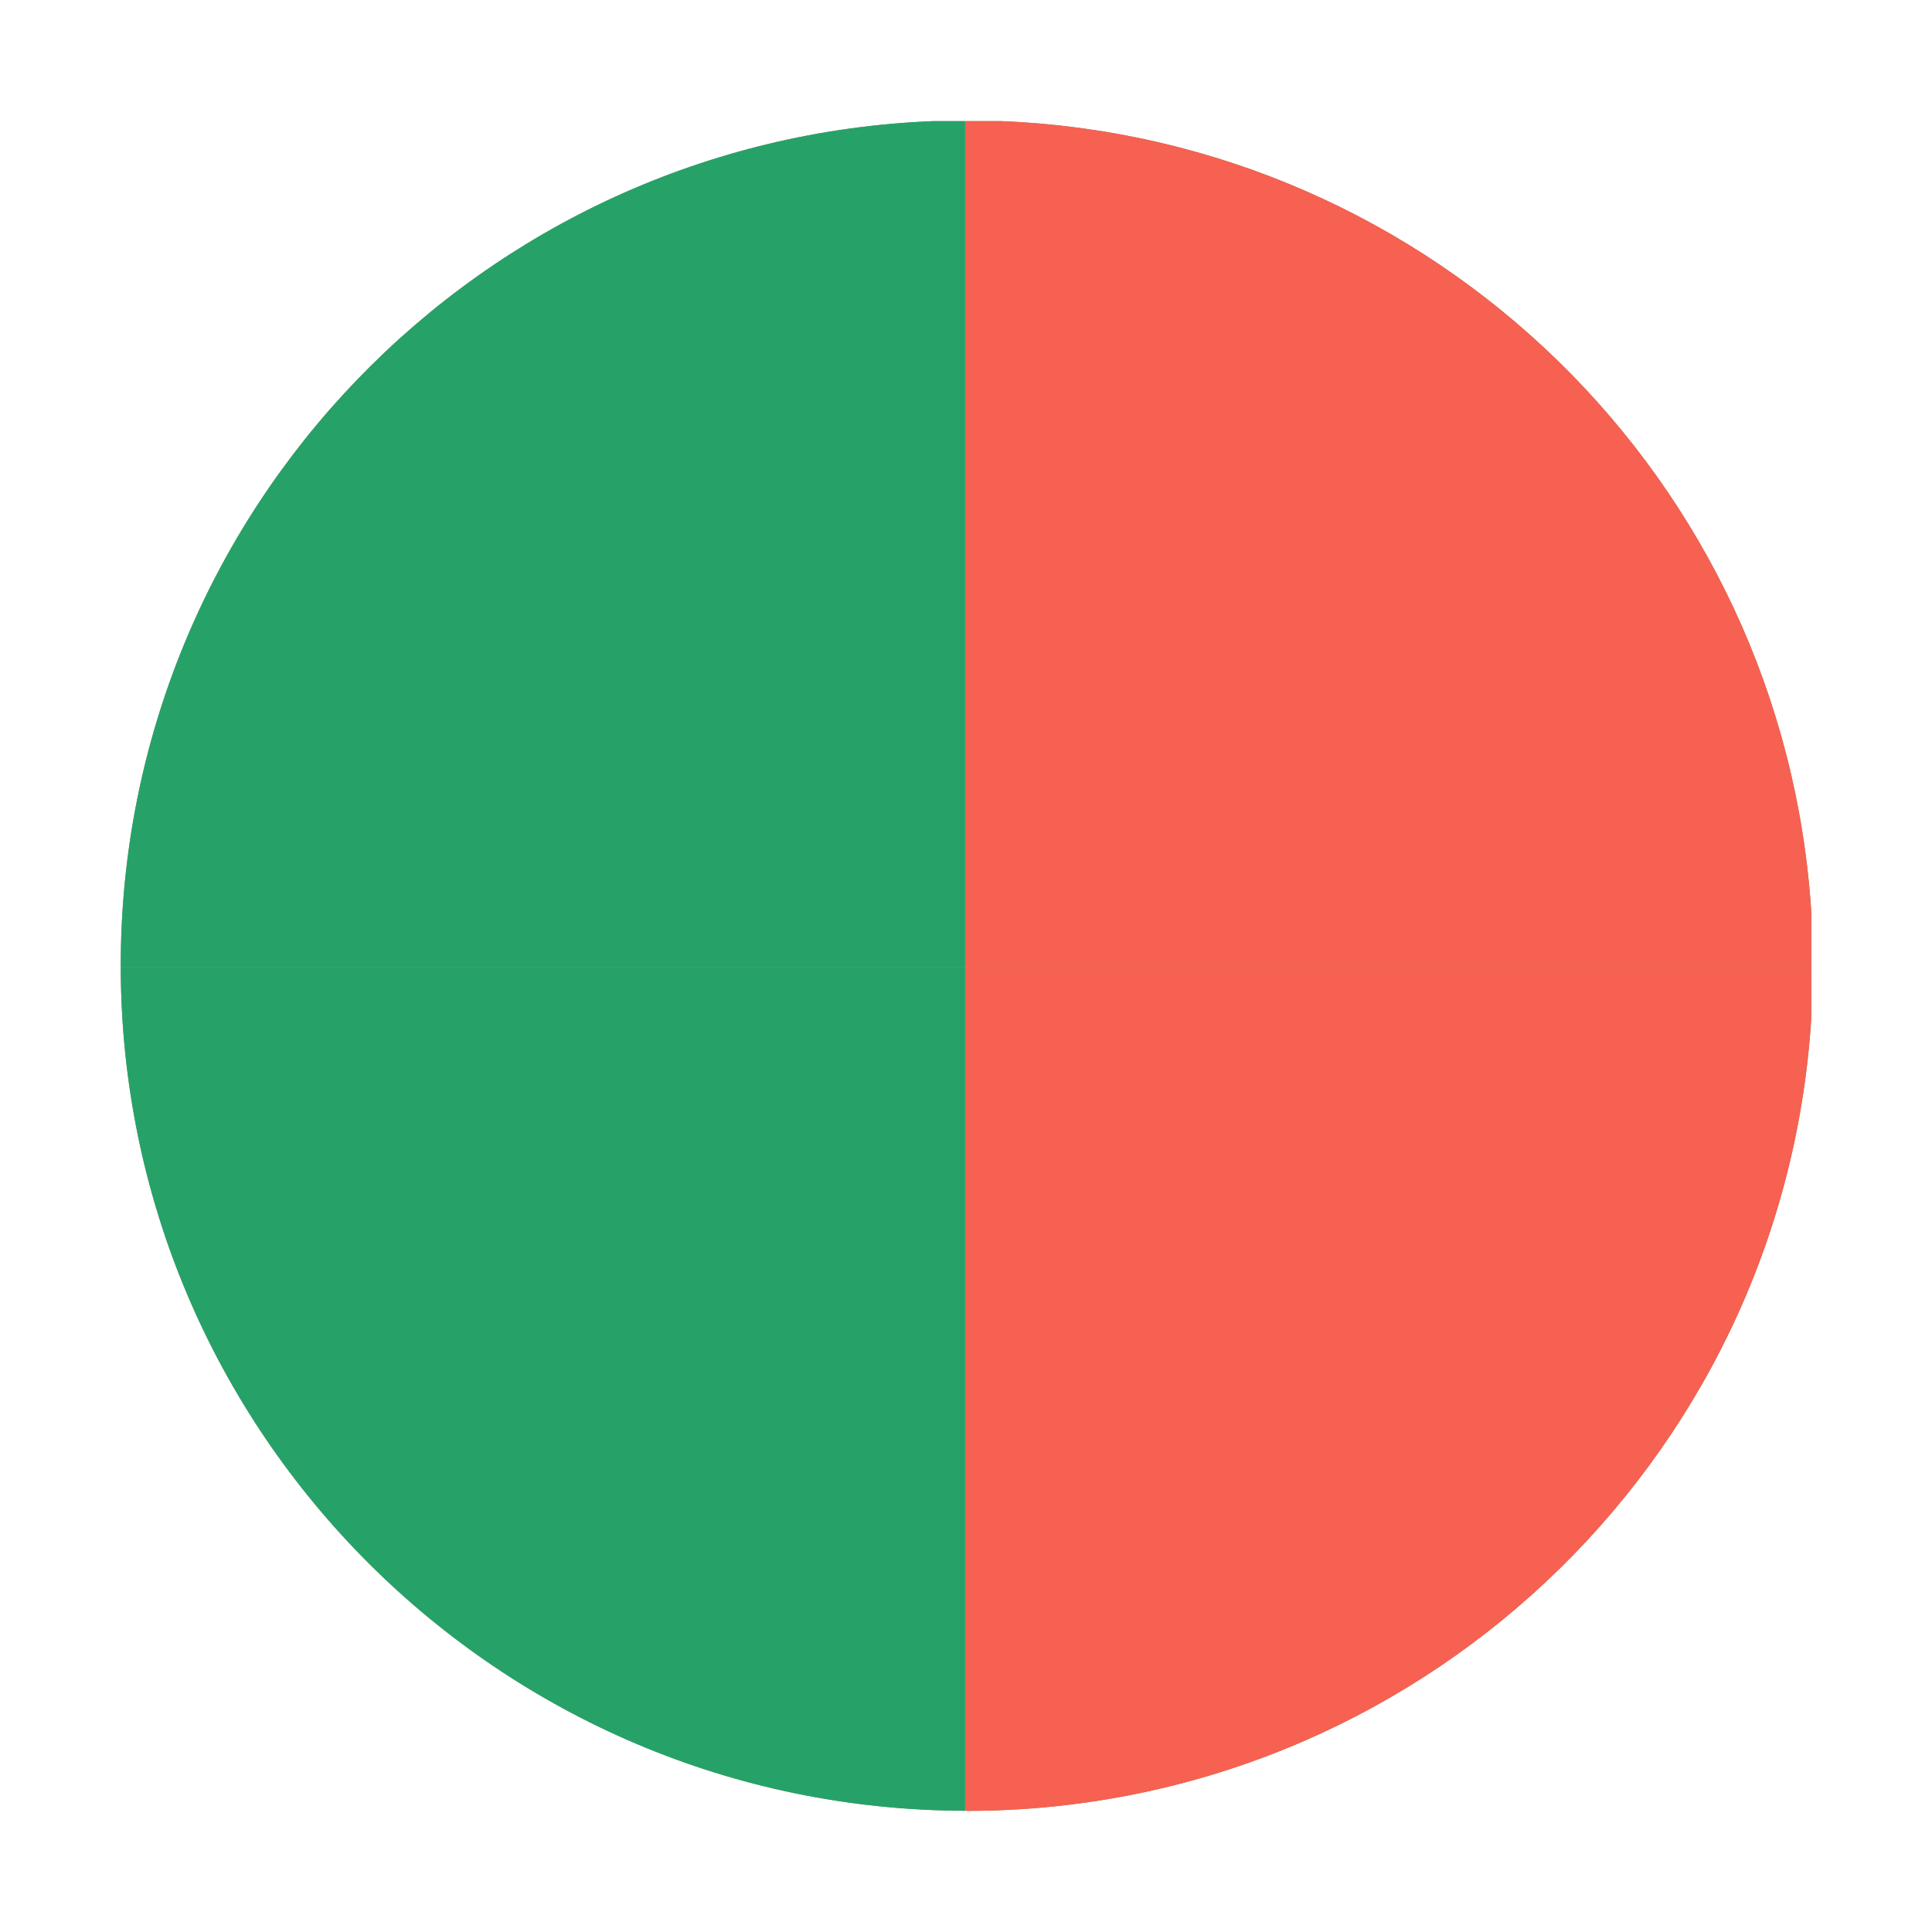
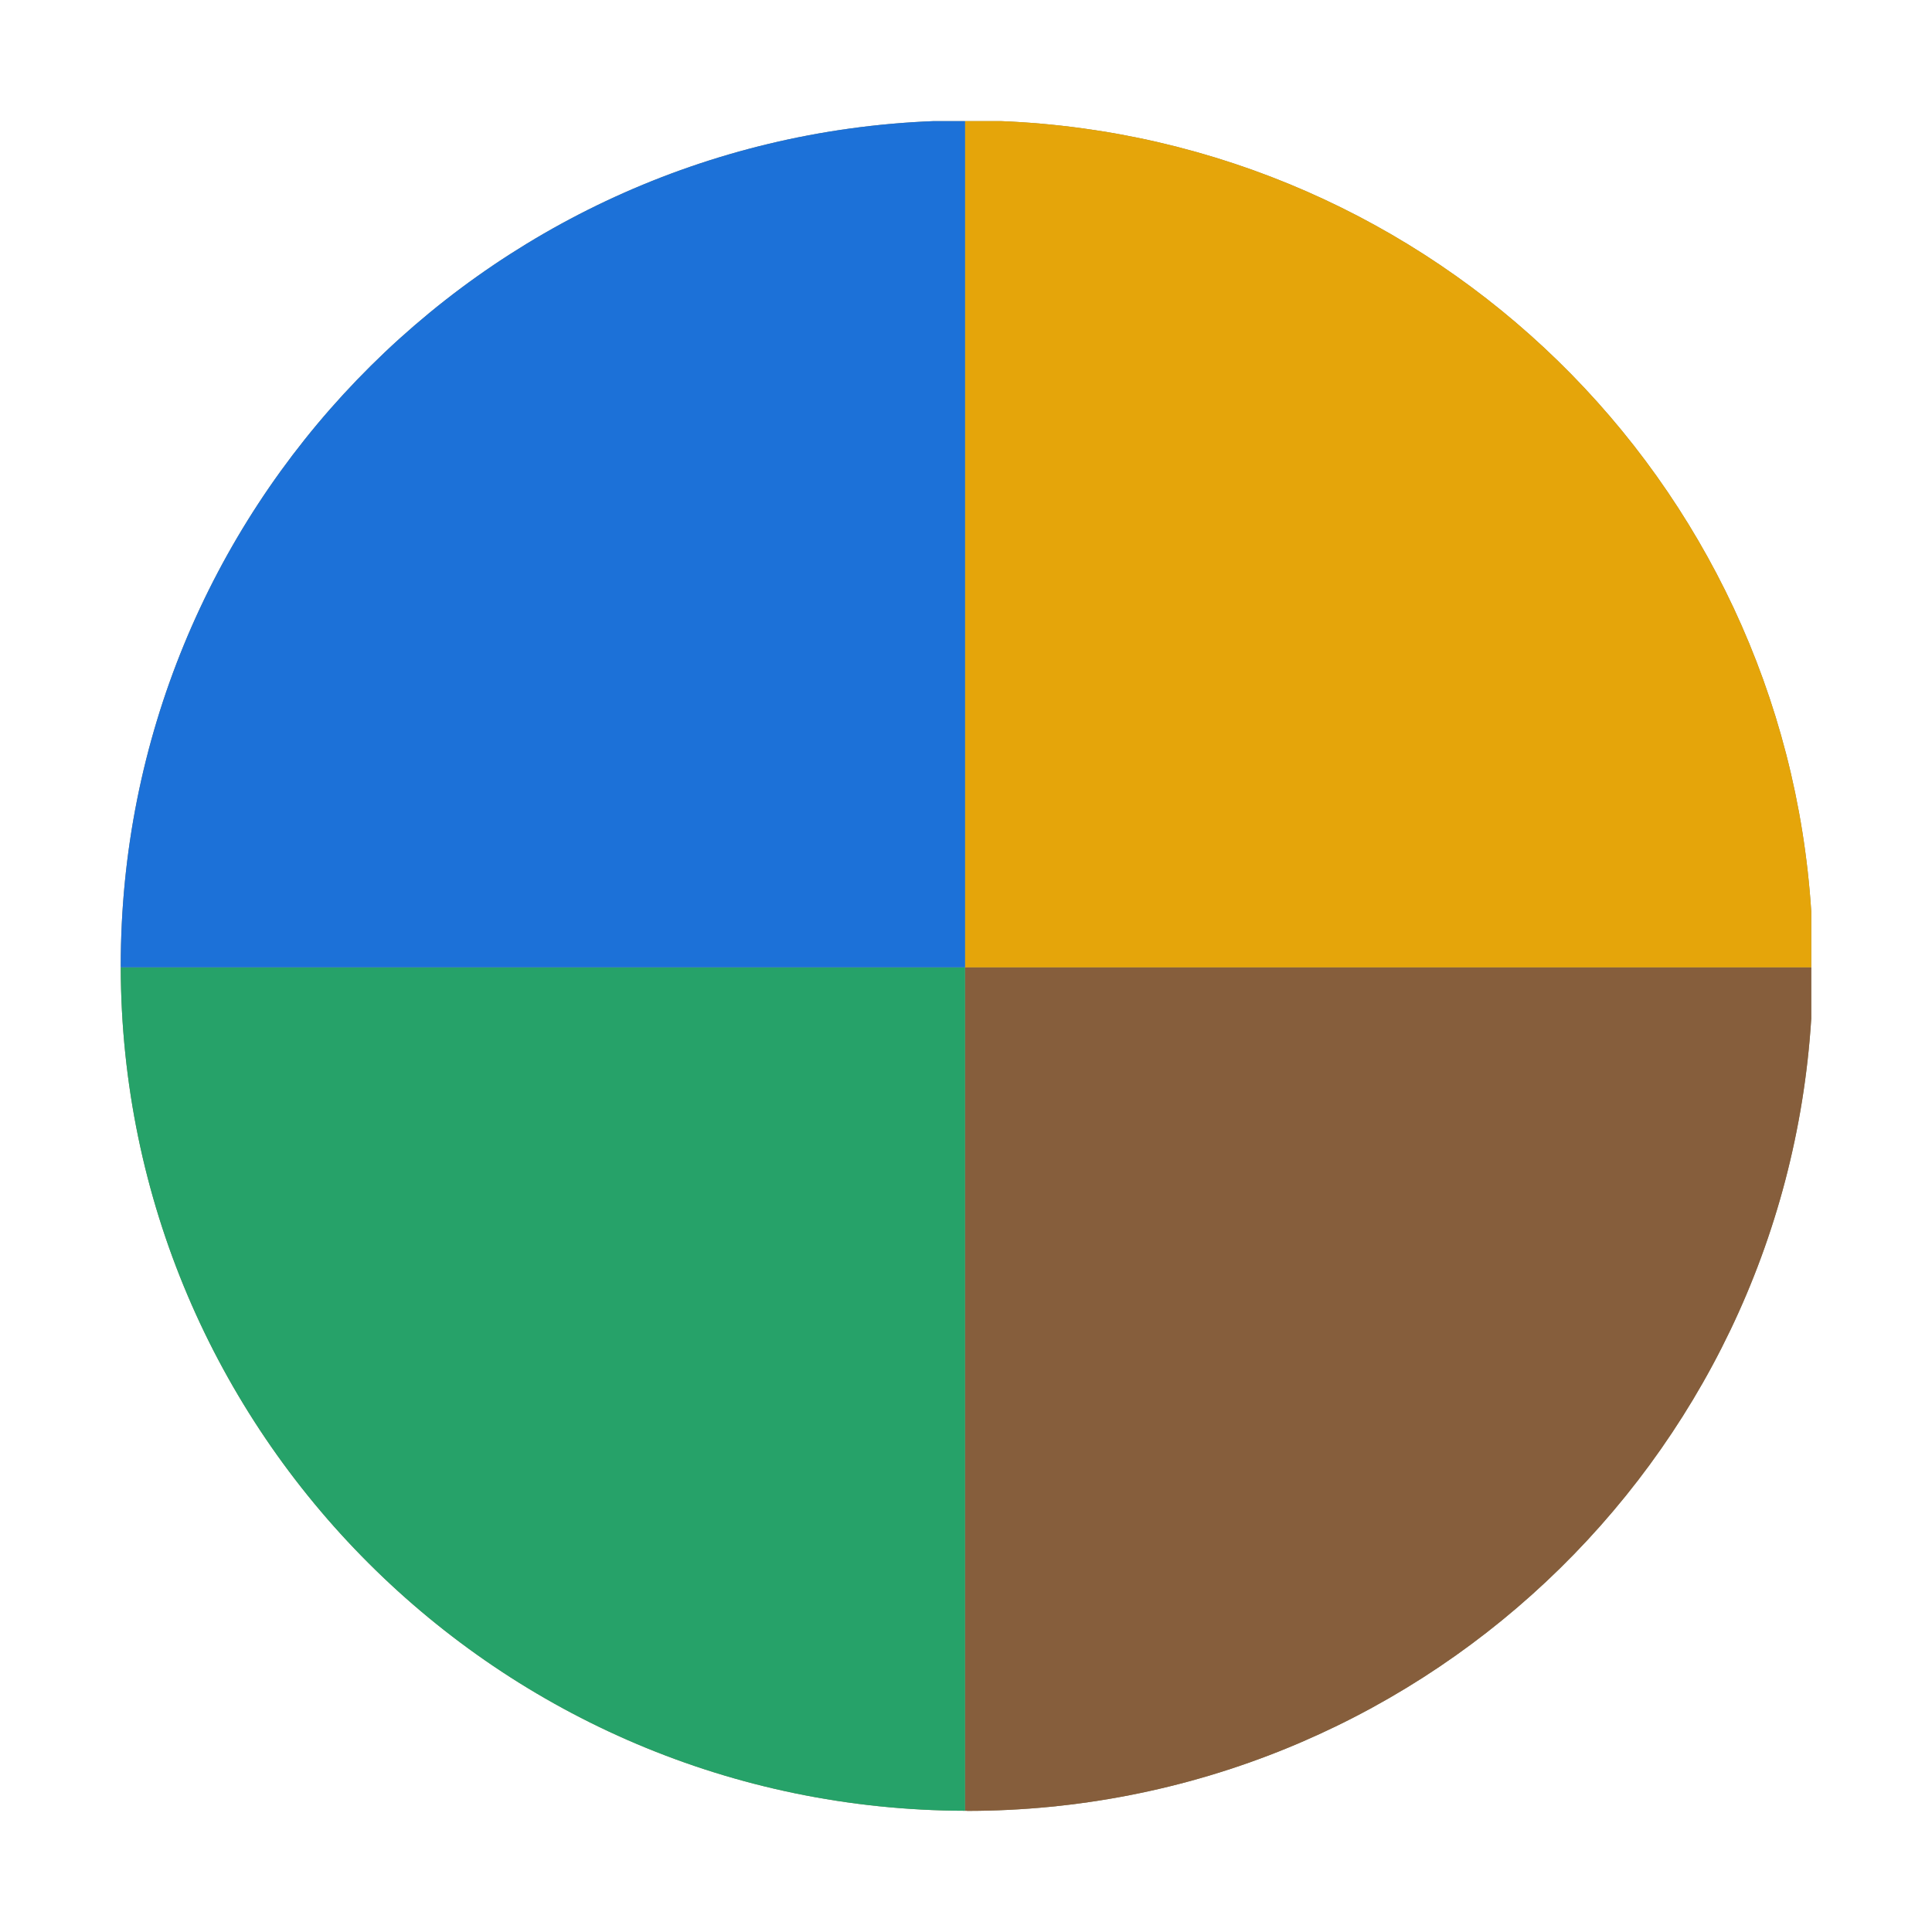
<svg xmlns="http://www.w3.org/2000/svg" xmlns:ns1="http://www.openswatchbook.org/uri/2009/osb" xmlns:xlink="http://www.w3.org/1999/xlink" version="1" viewBox="0 0 16 16" enable-background="new 0 0 48 48" id="svg12" width="16" height="16">
  <defs id="defs16">
    <linearGradient id="linearGradient3529">
      <stop style="stop-color:#008000;stop-opacity:1;" offset="0" id="stop3525" />
      <stop style="stop-color:#00b62d;stop-opacity:0" offset="1" id="stop3527" />
    </linearGradient>
    <linearGradient id="linearGradient4332" ns1:paint="solid">
      <stop style="stop-color:#000000;stop-opacity:1;" offset="0" id="stop4330" />
    </linearGradient>
    <linearGradient id="linearGradient3050" ns1:paint="solid">
      <stop style="stop-color:#c83737;stop-opacity:1;" offset="0" id="stop3048" />
    </linearGradient>
    <linearGradient id="linearGradient3042" ns1:paint="solid">
      <stop style="stop-color:#c83737;stop-opacity:1;" offset="0" id="stop3040" />
    </linearGradient>
    <radialGradient xlink:href="#linearGradient3529" id="radialGradient3531" cx="8" cy="8" fx="8" fy="8" r="6.801" gradientUnits="userSpaceOnUse" gradientTransform="matrix(2.646755,-1.9497259e-8,-6.3481096e-8,1.323377,-31.17404,-2.587019)" />
  </defs>
  <rect style="display:none;opacity:1;fill:#555753;fill-opacity:1;fill-rule:nonzero;stroke:none;stroke-width:1.016;stroke-linecap:square;stroke-linejoin:round;stroke-miterlimit:4;stroke-dasharray:none;stroke-dashoffset:0;stroke-opacity:1;paint-order:stroke fill markers" id="rect6013" width="36.737" height="6.499" x="5.305" y="-4.074" ry="2.255" />
  <rect ry="2.255" y="5.926" x="5.305" height="6.499" width="36.737" id="rect6015" style="display:none;opacity:1;fill:#555753;fill-opacity:1;fill-rule:nonzero;stroke:none;stroke-width:1.016;stroke-linecap:square;stroke-linejoin:round;stroke-miterlimit:4;stroke-dasharray:none;stroke-dashoffset:0;stroke-opacity:1;paint-order:stroke fill markers" />
  <rect style="display:none;opacity:1;fill:#555753;fill-opacity:1;fill-rule:nonzero;stroke:none;stroke-width:0.905;stroke-linecap:square;stroke-linejoin:round;stroke-miterlimit:4;stroke-dasharray:none;stroke-dashoffset:0;stroke-opacity:1;paint-order:stroke fill markers" id="rect6009" width="29.178" height="6.499" x="5.305" y="-24.074" ry="2.255" />
  <rect ry="2.255" y="-14.074" x="5.305" height="6.499" width="36.737" id="rect6011" style="display:none;opacity:1;fill:#555753;fill-opacity:1;fill-rule:nonzero;stroke:none;stroke-width:1.016;stroke-linecap:square;stroke-linejoin:round;stroke-miterlimit:4;stroke-dasharray:none;stroke-dashoffset:0;stroke-opacity:1;paint-order:stroke fill markers" />
  <path id="path854" style="mix-blend-mode:normal;fill:#8a8560;fill-opacity:1;stroke:none;stroke-width:0.218;stroke-miterlimit:4;stroke-dasharray:none;stroke-opacity:1" d="M 8.008,14.997 A 7.008,7 0 0 0 15,8.436 V 8.011 H 7.992 v 6.985 a 7.008,7 0 0 0 0.016,0 z" />
  <path id="path856" style="mix-blend-mode:normal;fill:#8a8560;fill-opacity:1;stroke:none;stroke-width:0.218;stroke-miterlimit:4;stroke-dasharray:none;stroke-opacity:1" d="M 7.992,14.997 V 8.011 H 1 a 7.008,7 0 0 0 6.992,6.985 z" />
  <path id="path858" style="mix-blend-mode:normal;fill:#8a8560;fill-opacity:1;stroke:none;stroke-width:0.218;stroke-miterlimit:4;stroke-dasharray:none;stroke-opacity:1" d="M 15,8.011 V 7.548 A 7.008,7 0 0 0 8.289,1.003 H 7.992 v 7.008 z" />
  <path id="path860" style="mix-blend-mode:normal;fill:#8a8560;fill-opacity:1;stroke:none;stroke-width:0.218;stroke-miterlimit:4;stroke-dasharray:none;stroke-opacity:1" d="M 7.992,8.011 V 1.003 H 7.732 a 7.008,7 0 0 0 -6.732,6.994 7.008,7 0 0 0 0,0.014 z" />
-   <path id="path862" style="mix-blend-mode:normal;fill:#f66151;fill-opacity:1;stroke:none;stroke-width:0.218;stroke-miterlimit:4;stroke-dasharray:none;stroke-opacity:1" d="M 8.008,14.997 A 7.008,7 0 0 0 15,8.436 V 8.011 H 7.992 v 6.985 a 7.008,7 0 0 0 0.016,0 z" />
+   <path id="path862" style="mix-blend-mode:normal;fill:#865e3c;fill-opacity:1;stroke:none;stroke-width:0.218;stroke-miterlimit:4;stroke-dasharray:none;stroke-opacity:1" d="M 8.008,14.997 A 7.008,7 0 0 0 15,8.436 V 8.011 H 7.992 v 6.985 a 7.008,7 0 0 0 0.016,0 z" />
  <path id="path864" style="mix-blend-mode:normal;fill:#26a269;fill-opacity:1;stroke:none;stroke-width:0.218;stroke-miterlimit:4;stroke-dasharray:none;stroke-opacity:1" d="M 7.992,14.997 V 8.011 H 1 a 7.008,7 0 0 0 6.992,6.985 z" />
-   <path id="path866" style="mix-blend-mode:normal;fill:#f66151;fill-opacity:1;stroke:none;stroke-width:0.218;stroke-miterlimit:4;stroke-dasharray:none;stroke-opacity:1" d="M 15,8.011 V 7.548 A 7.008,7 0 0 0 8.289,1.003 H 7.992 v 7.008 z" />
-   <path id="path868" style="mix-blend-mode:normal;fill:#26a269;fill-opacity:1;stroke:none;stroke-width:0.218;stroke-miterlimit:4;stroke-dasharray:none;stroke-opacity:1" d="M 7.992,8.011 V 1.003 H 7.732 a 7.008,7 0 0 0 -6.732,6.994 7.008,7 0 0 0 0,0.014 z" />
+   <path id="path866" style="mix-blend-mode:normal;fill:#e5a50a;fill-opacity:1;stroke:none;stroke-width:0.218;stroke-miterlimit:4;stroke-dasharray:none;stroke-opacity:1" d="M 15,8.011 V 7.548 A 7.008,7 0 0 0 8.289,1.003 H 7.992 v 7.008 z" />
+   <path id="path868" style="mix-blend-mode:normal;fill:#1c71d8;fill-opacity:1;stroke:none;stroke-width:0.218;stroke-miterlimit:4;stroke-dasharray:none;stroke-opacity:1" d="M 7.992,8.011 V 1.003 H 7.732 a 7.008,7 0 0 0 -6.732,6.994 7.008,7 0 0 0 0,0.014 z" />
</svg>
